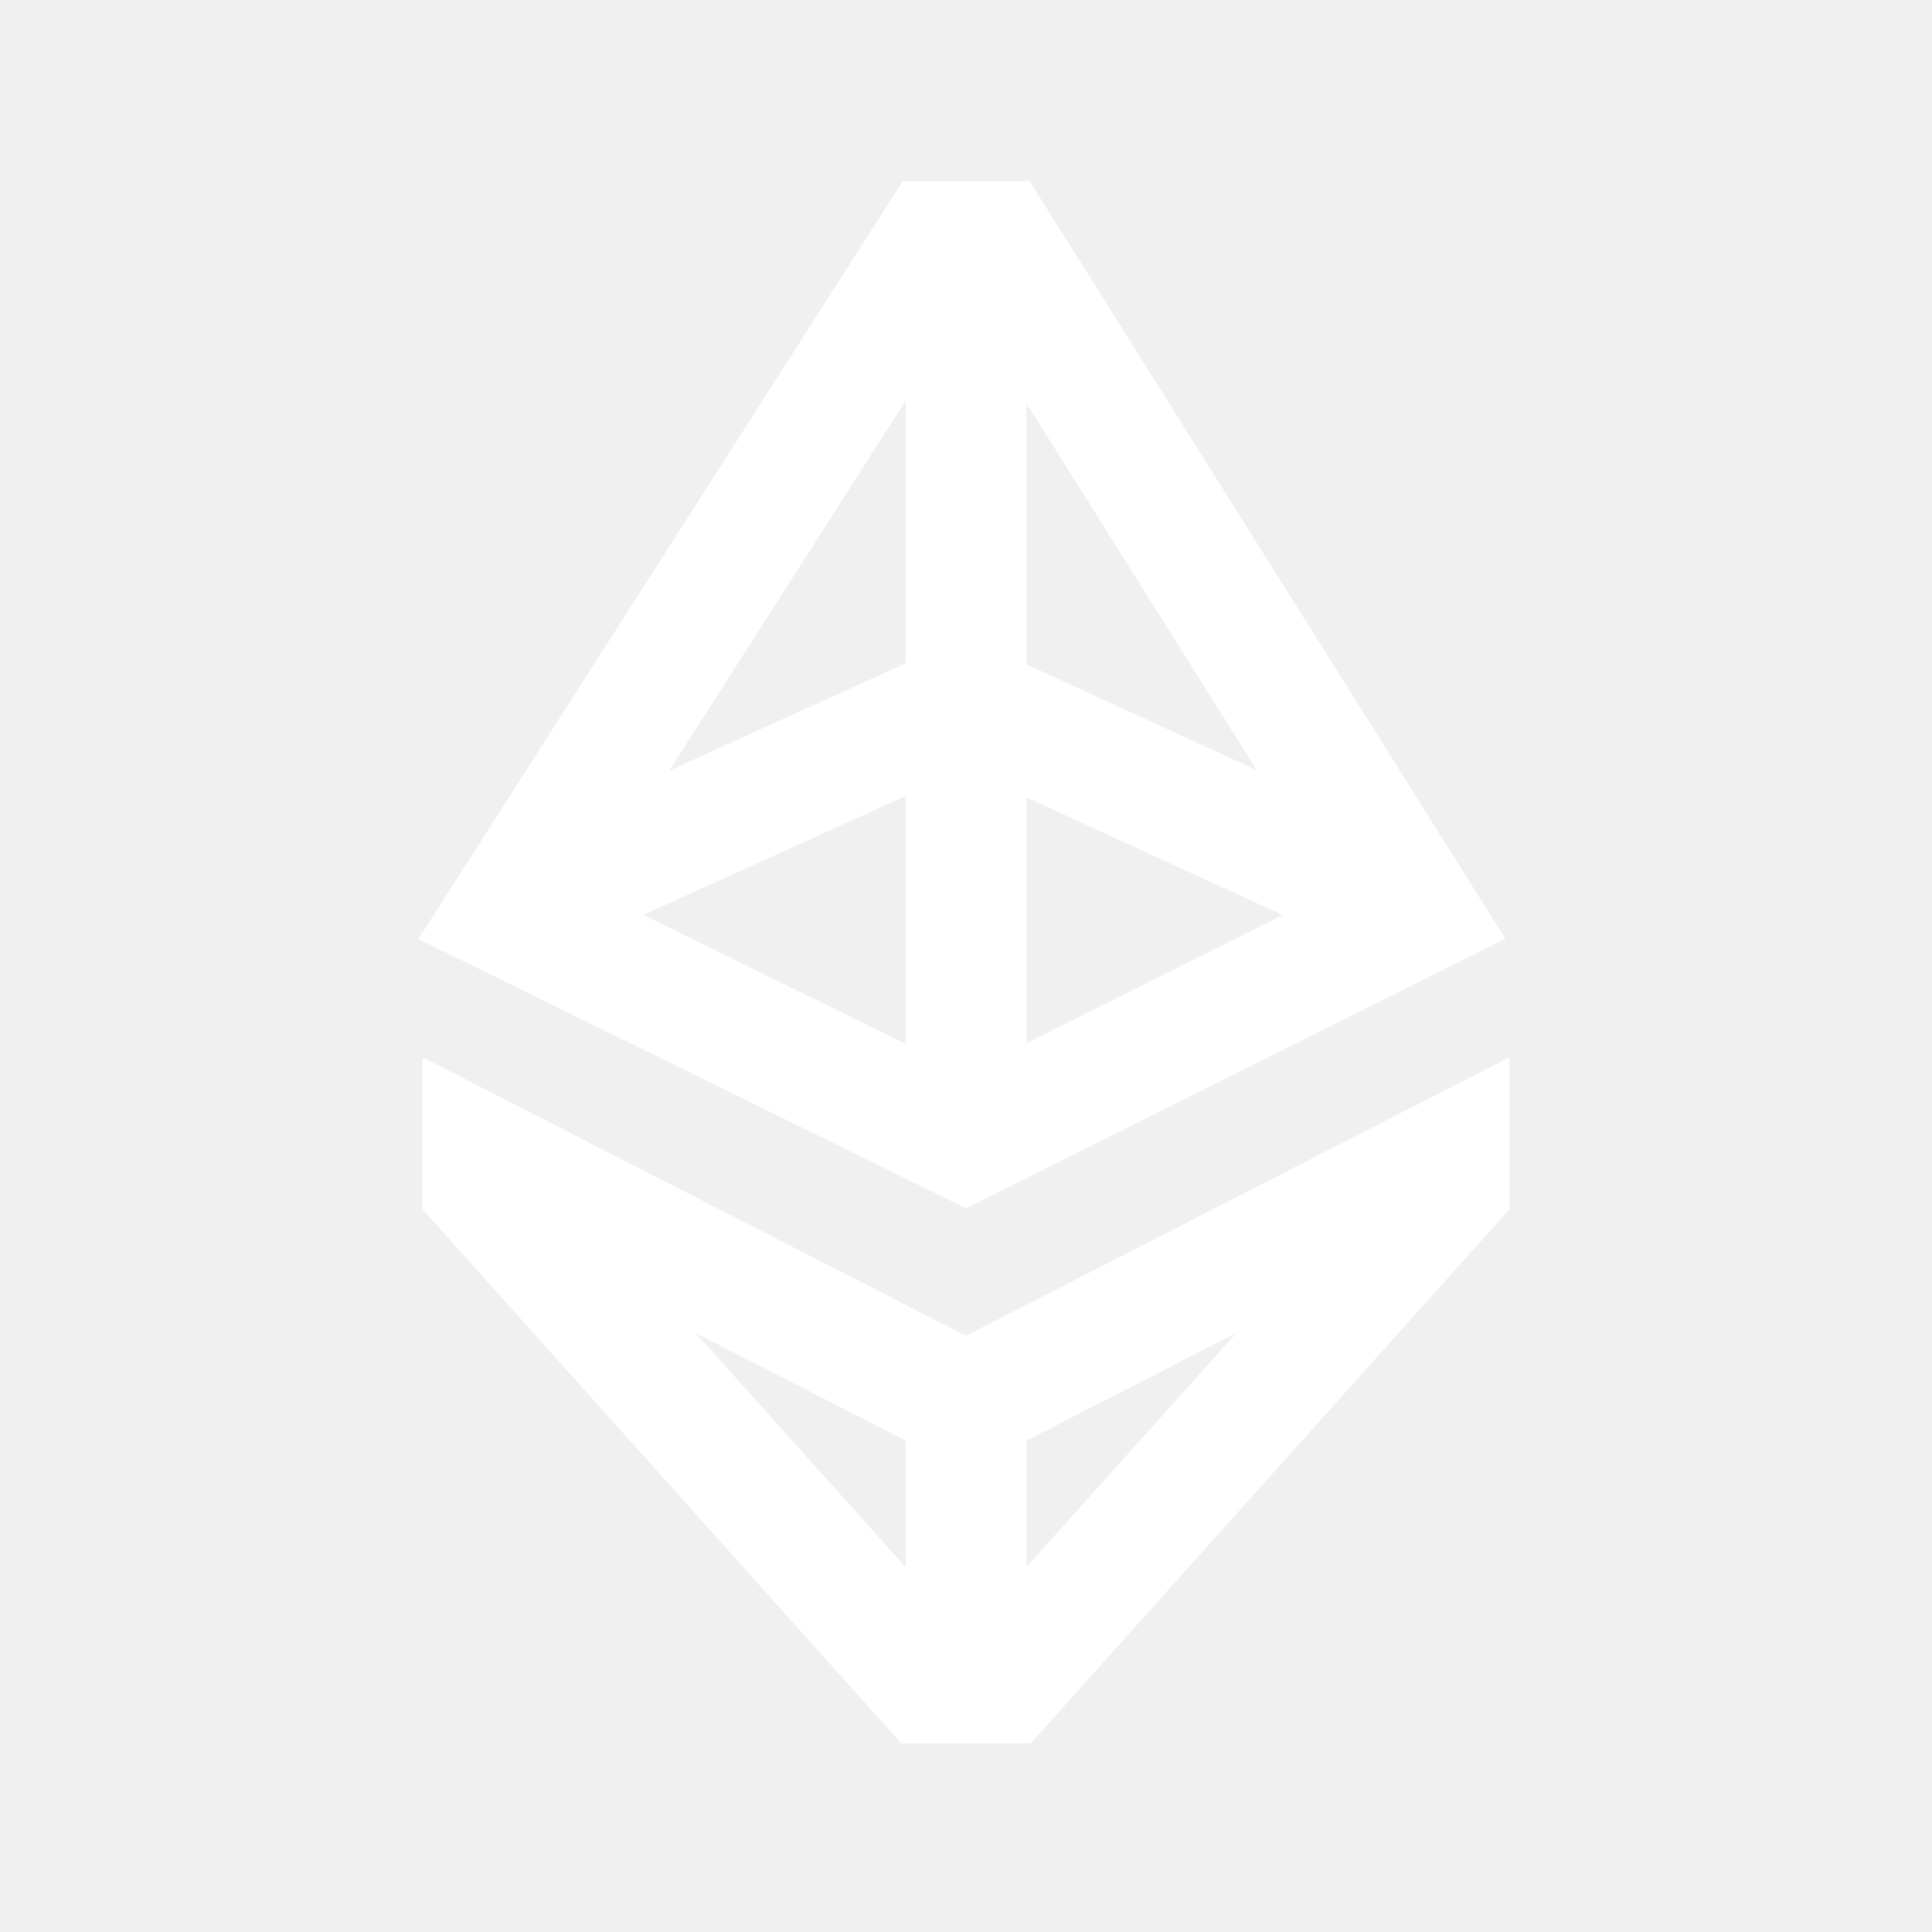
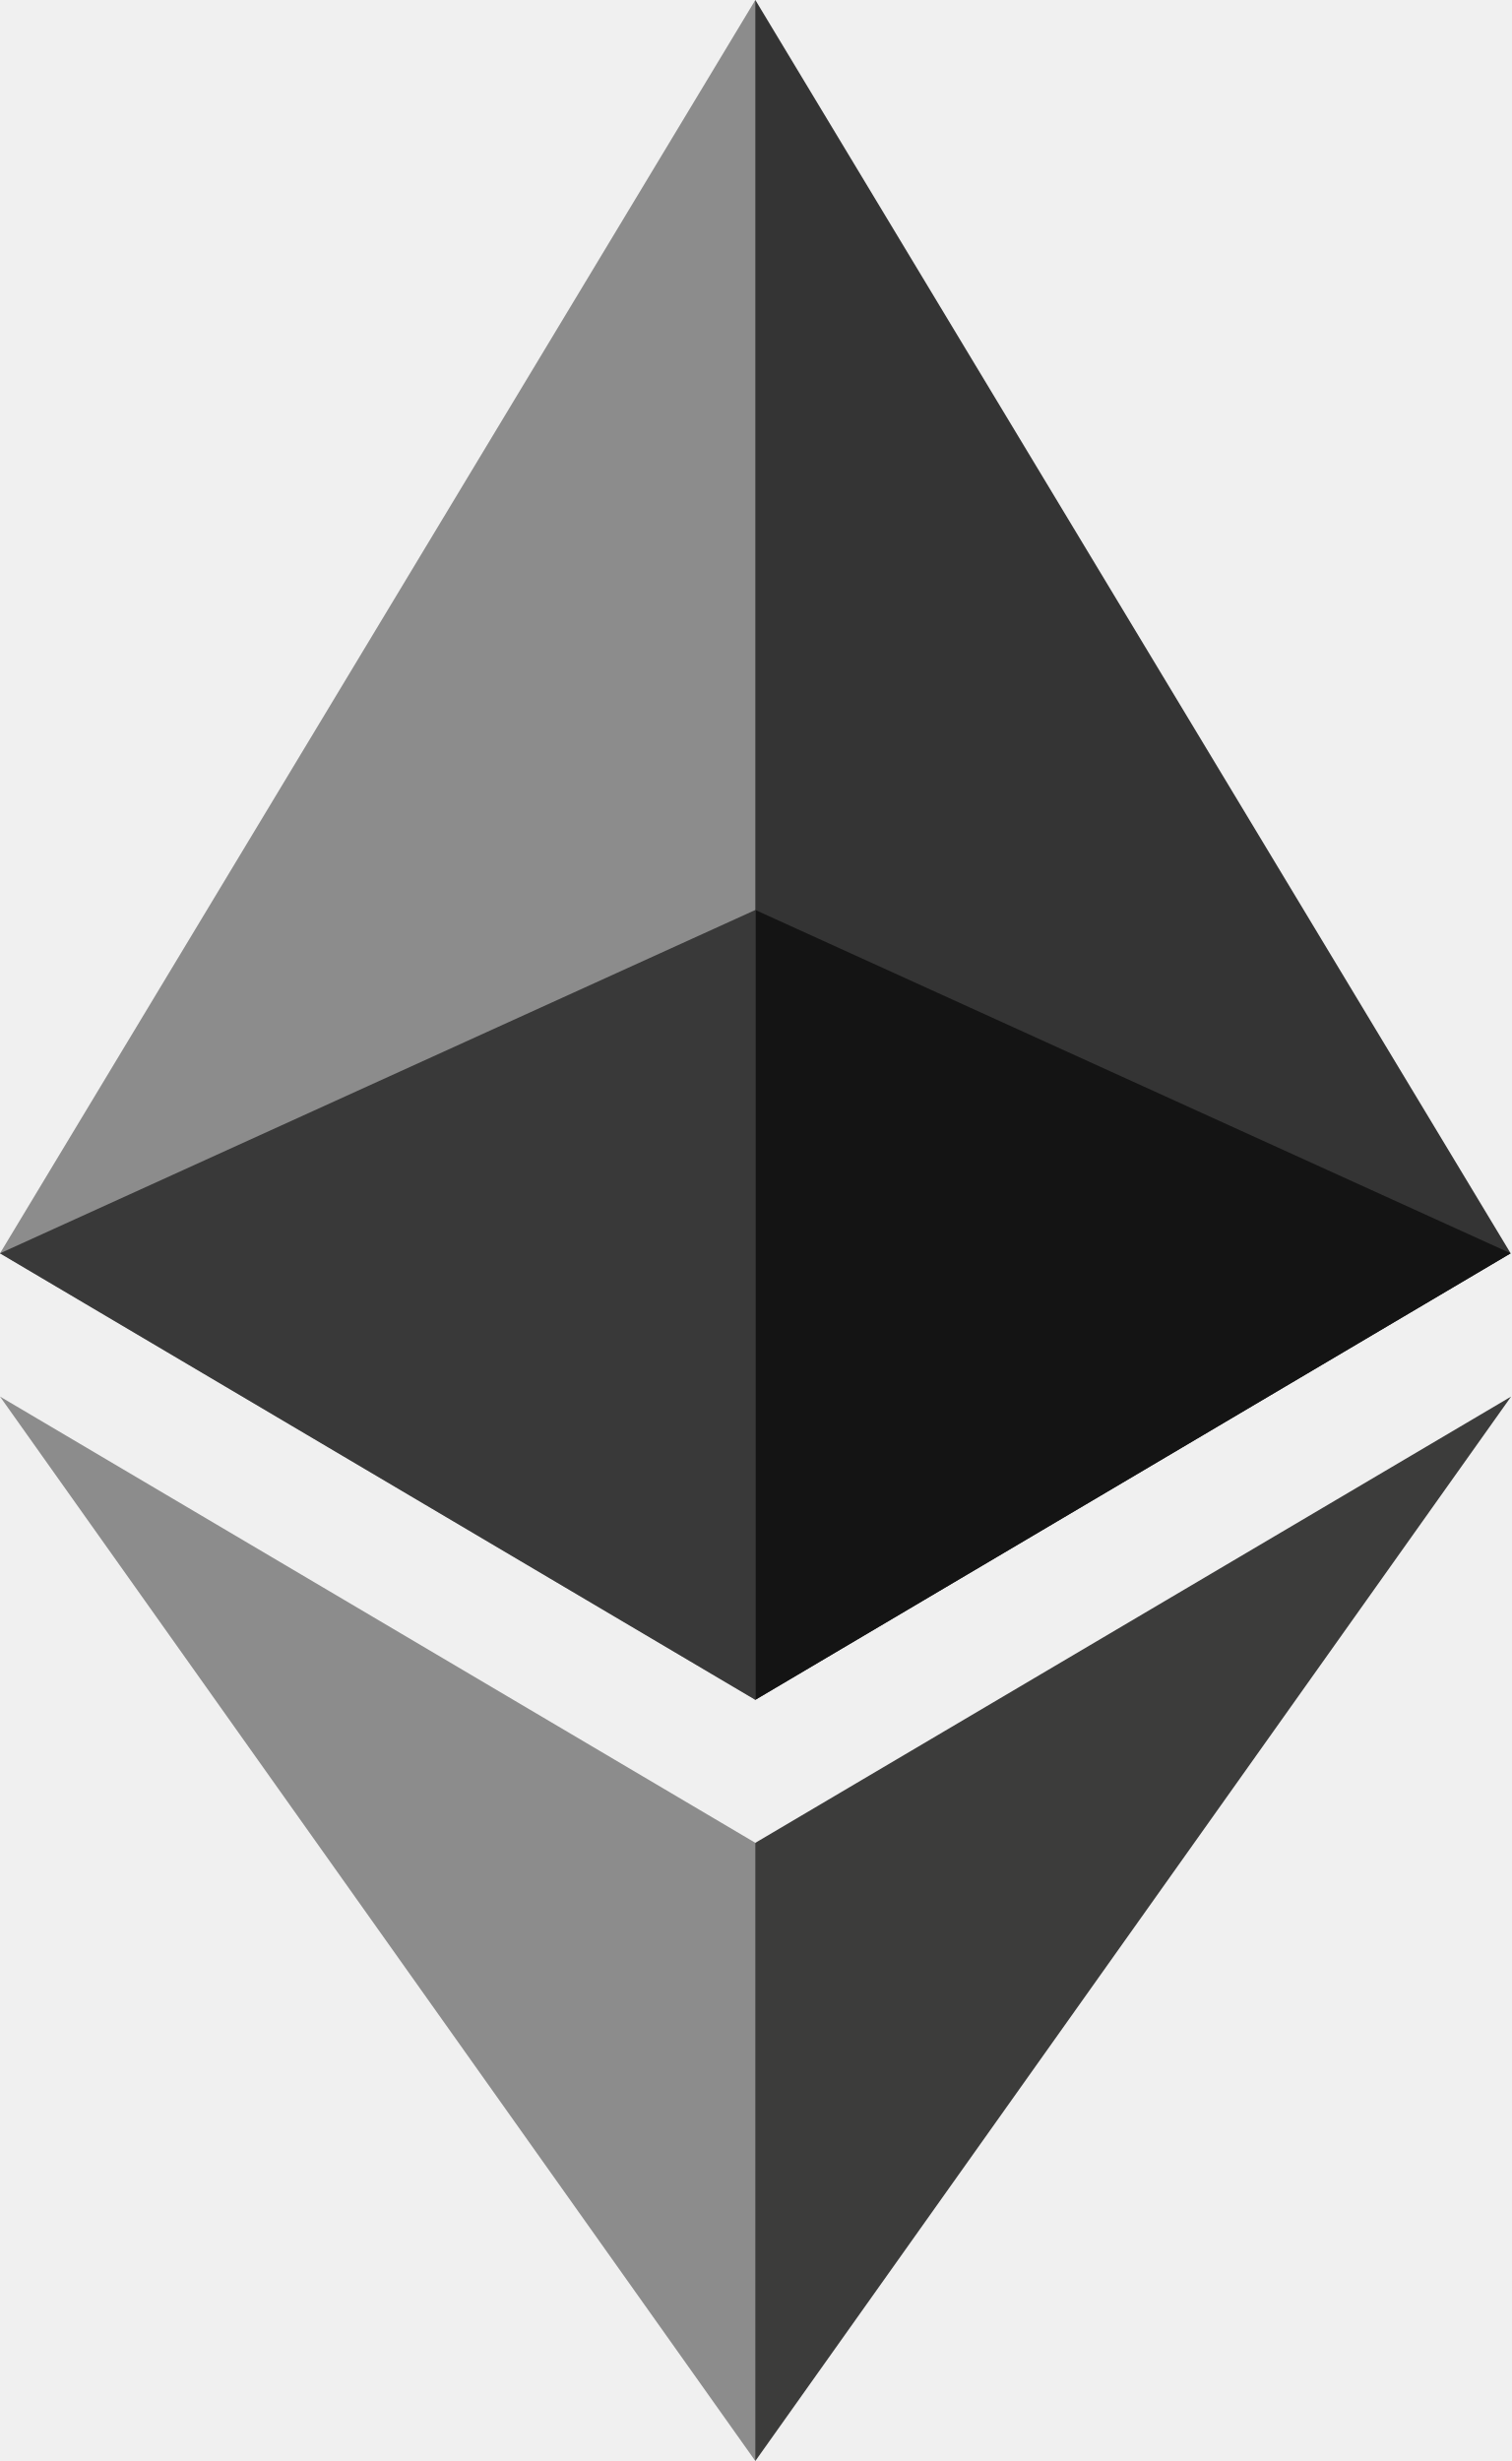
- <svg xmlns="http://www.w3.org/2000/svg" fill="#FFFFFF" viewBox="0 0 32 32" width="48px" height="48px">
-   <path d="M 14.953 3 L 6.93 15.553 L 16.004 20.014 L 24.934 15.549 L 17.053 3 L 16.5 3 L 14.953 3 z M 15 6.637 L 15 10.988 L 11.086 12.764 L 15 6.637 z M 17 6.678 L 20.818 12.758 L 17 11.004 L 17 6.678 z M 15 13.184 L 15 17.291 L 10.656 15.154 L 15 13.184 z M 17 13.207 L 21.246 15.156 L 17 17.279 L 17 13.207 z M 7 17.512 L 7 20.031 L 14.928 28.875 L 16 28.875 L 17.072 28.875 L 25 20.031 L 25 17.512 L 16 22.125 L 7 17.512 z M 11.521 22.078 L 15 23.861 L 15 25.957 L 11.521 22.078 z M 20.479 22.078 L 17 25.957 L 17 23.861 L 20.479 22.078 z" />
+ <svg xmlns="http://www.w3.org/2000/svg" xml:space="preserve" width="100%" height="100%" version="1.1" shape-rendering="geometricPrecision" text-rendering="geometricPrecision" image-rendering="optimizeQuality" fill-rule="evenodd" clip-rule="evenodd" viewBox="0 0 784.37 1277.39">
+   <g id="Layer_x0020_1">
+     <g id="_1421394342400">
+       <g>
+         <polygon fill="#343434" fill-rule="nonzero" points="392.07,0 383.5,29.11 383.5,873.74 392.07,882.29 784.13,650.54 " />
+         <polygon fill="#8C8C8C" fill-rule="nonzero" points="392.07,0 -0,650.54 392.07,882.29 392.07,472.33 " />
+         <polygon fill="#3C3C3B" fill-rule="nonzero" points="392.07,956.52 387.24,962.41 387.24,1263.28 392.07,1277.38 784.37,724.89 " />
+         <polygon fill="#8C8C8C" fill-rule="nonzero" points="392.07,1277.38 392.07,956.52 -0,724.89 " />
+         <polygon fill="#141414" fill-rule="nonzero" points="392.07,882.29 784.13,650.54 392.07,472.33 " />
+         <polygon fill="#393939" fill-rule="nonzero" points="0,650.54 392.07,882.29 392.07,472.33 " />
+       </g>
+     </g>
+   </g>
</svg>
